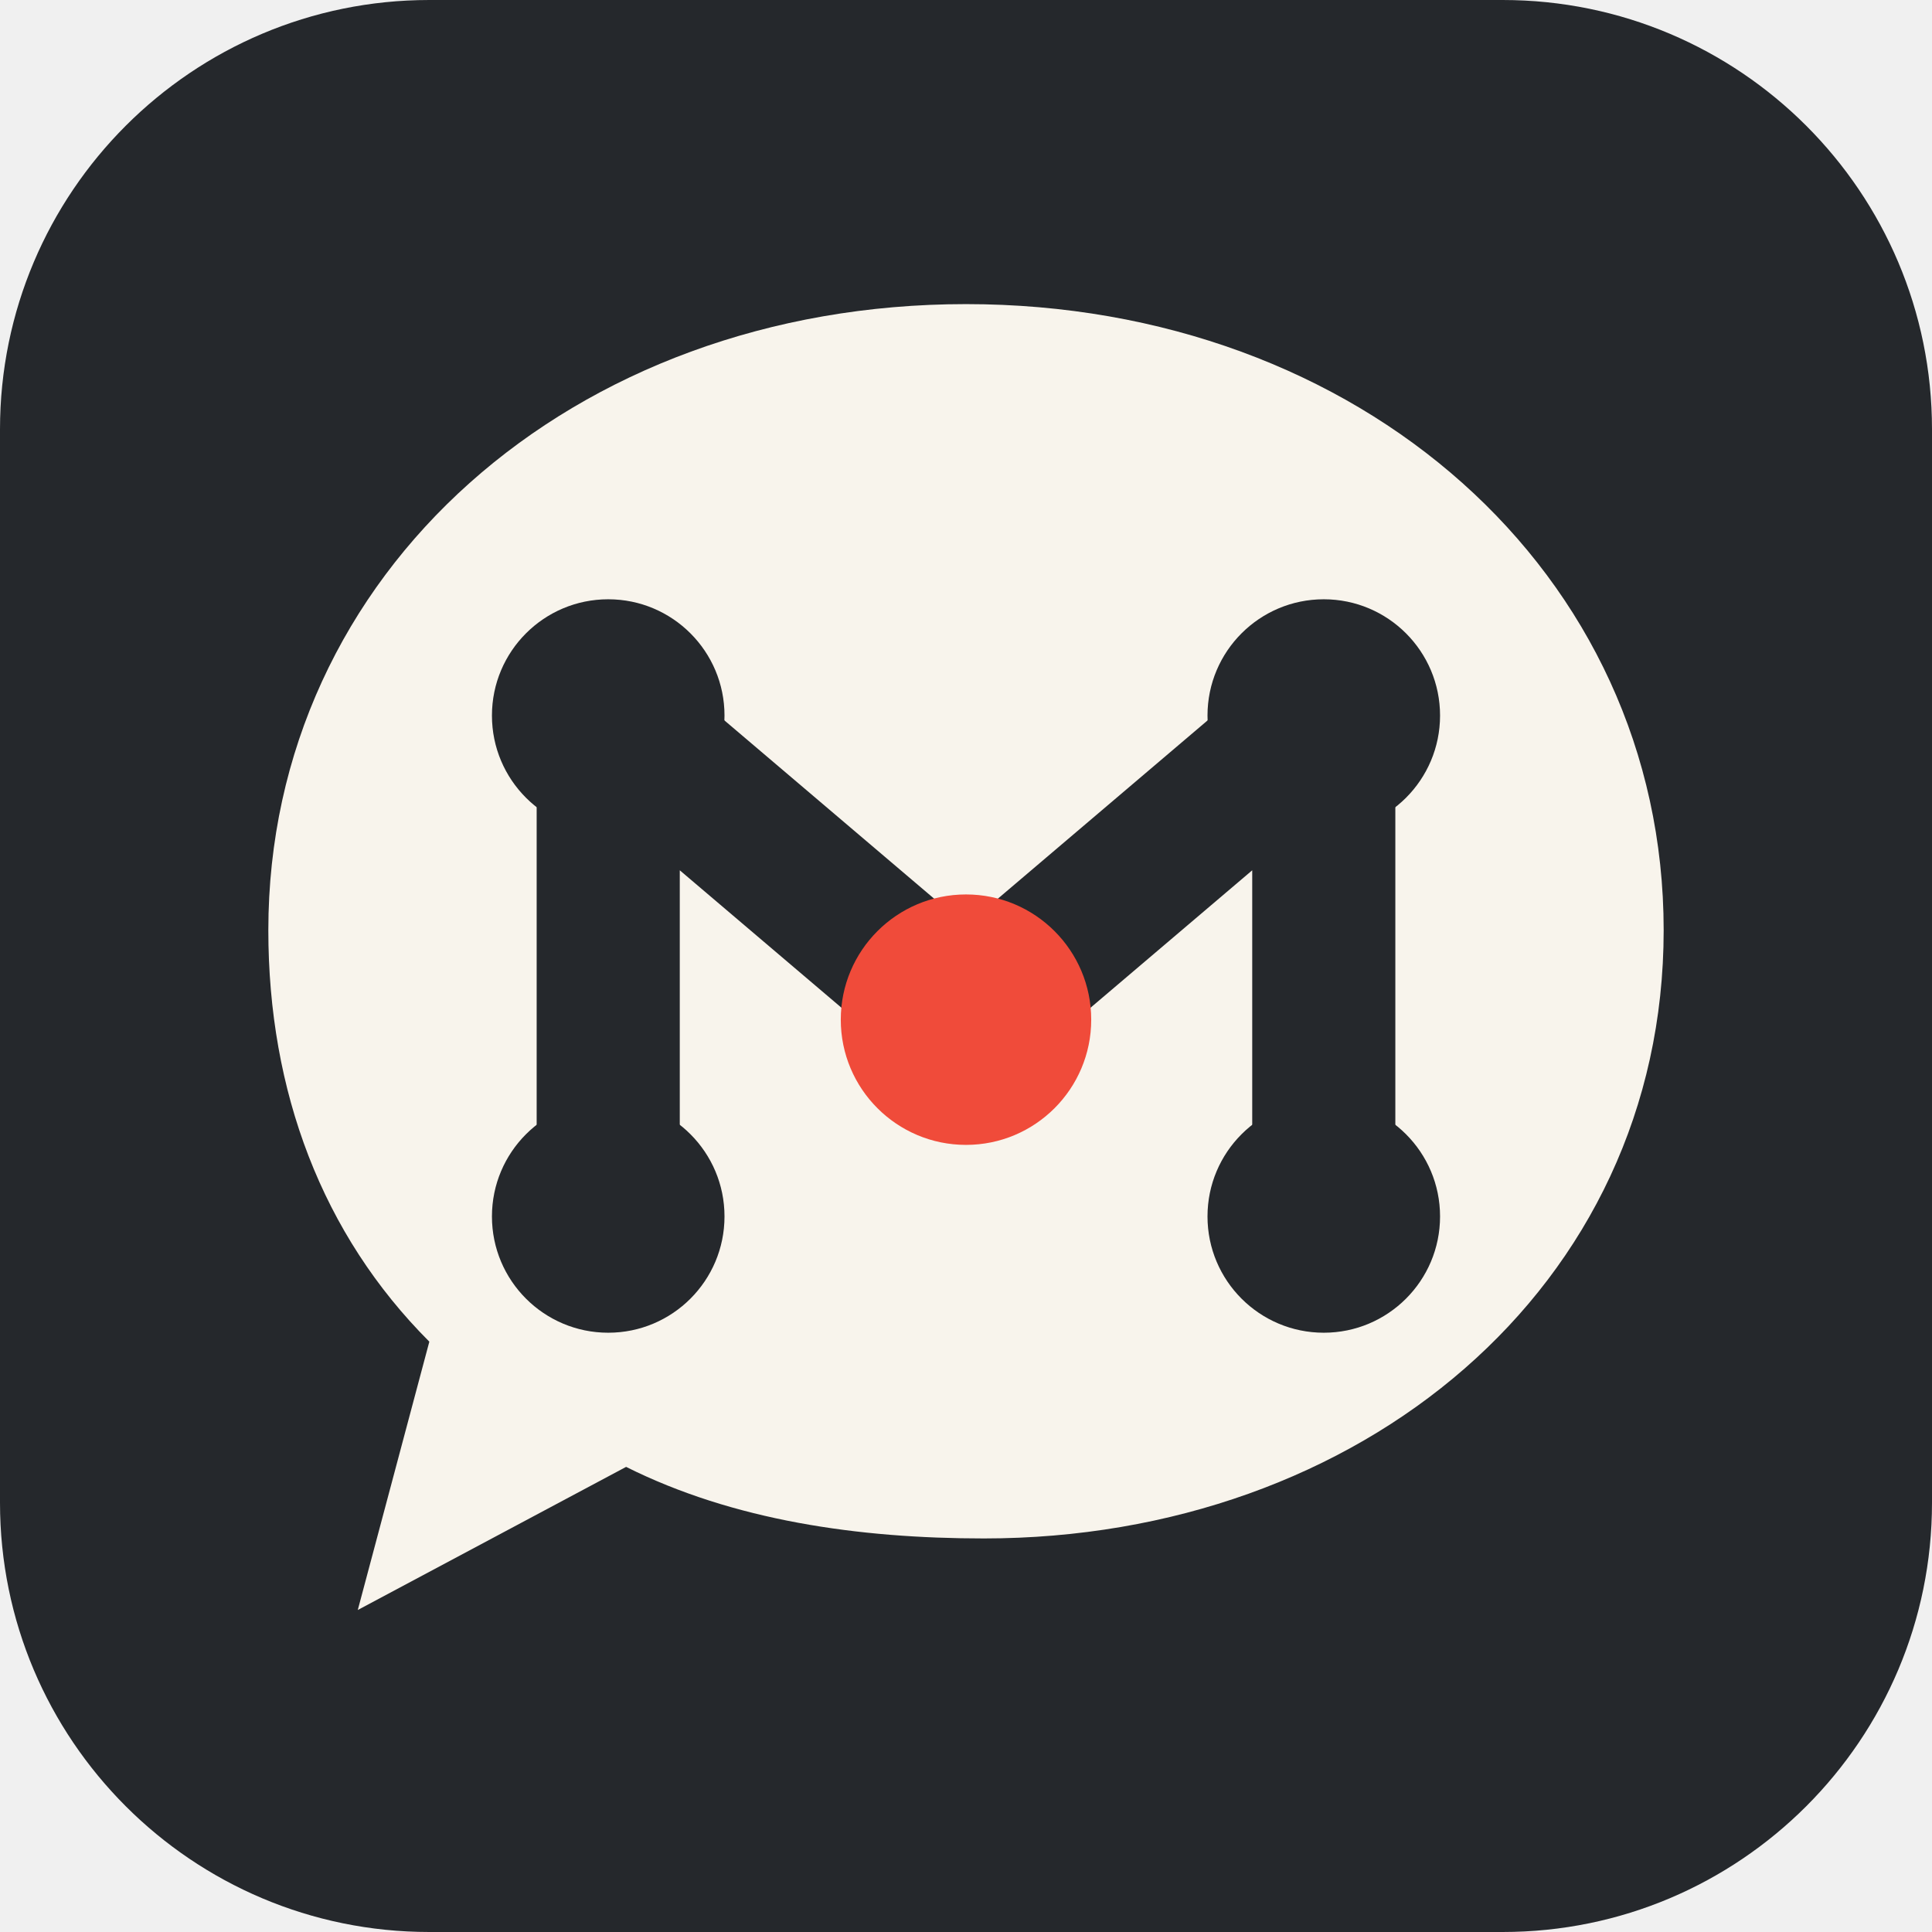
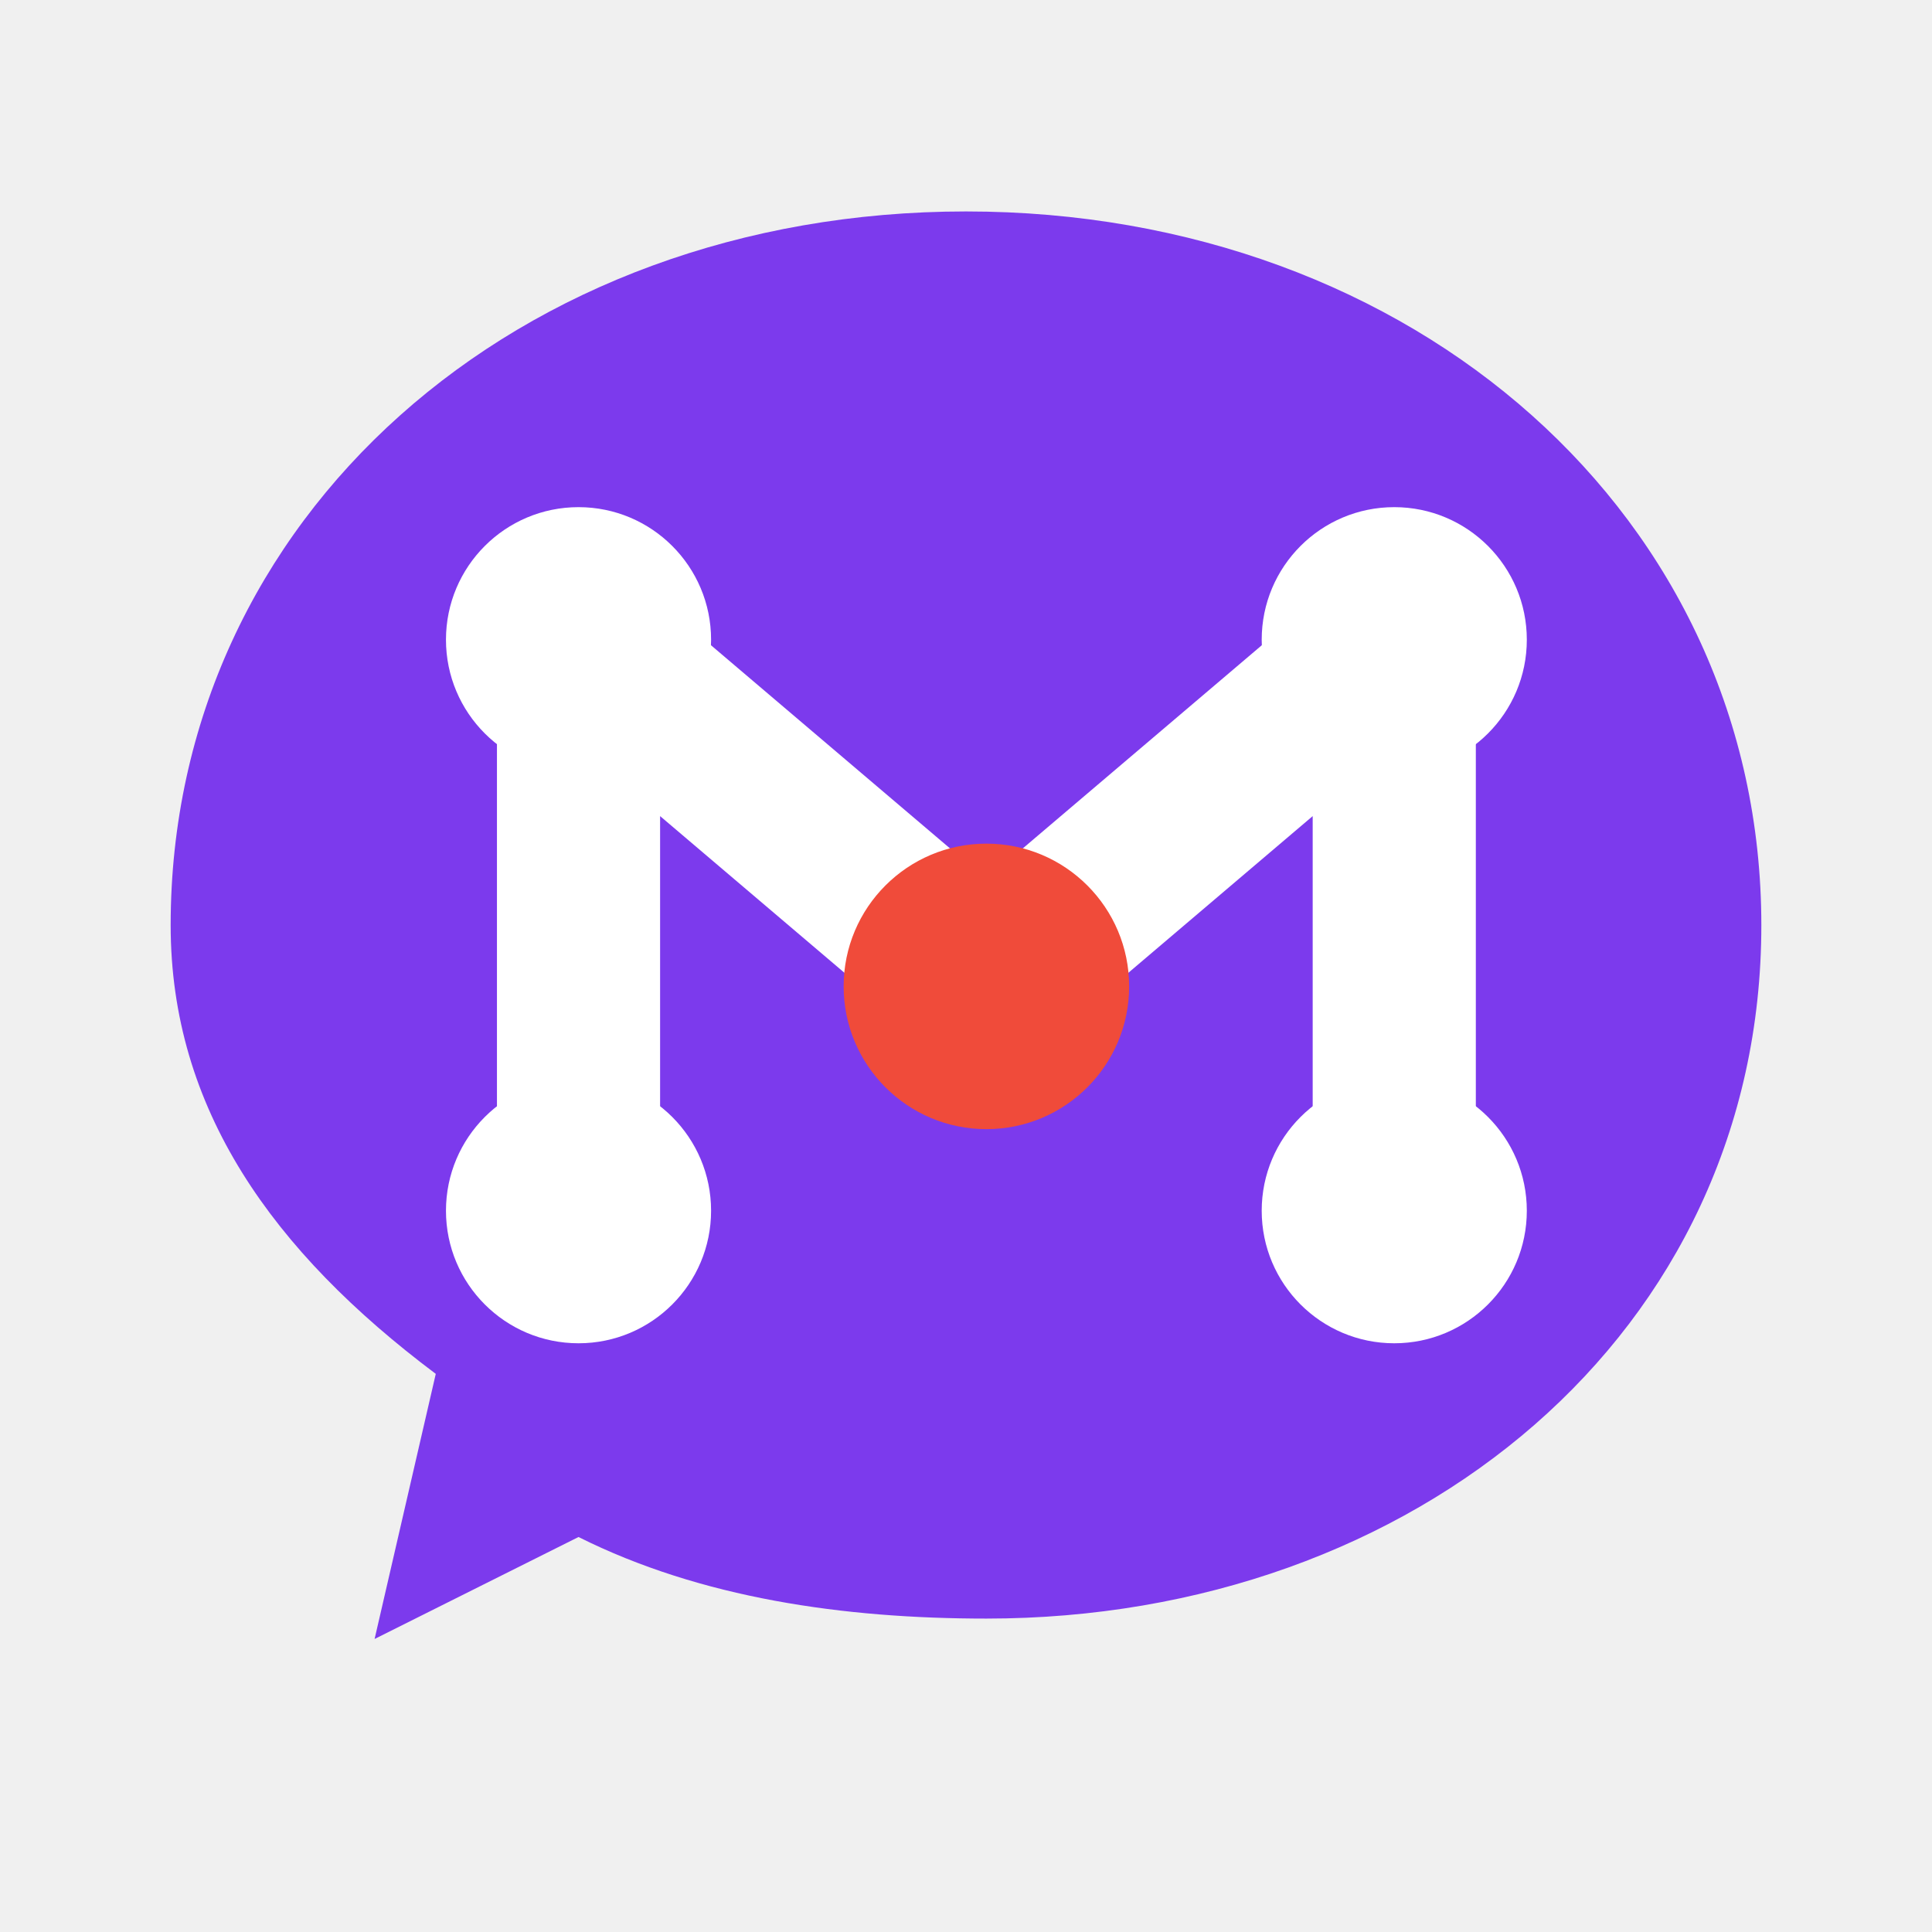
<svg xmlns="http://www.w3.org/2000/svg" viewBox="0 0 108 108" role="img" aria-label="SOMS Admin">
-   <rect width="108" height="108" rx="24" fill="#25282c" />
-   <path fill="#f8f4ec" d="M54 17 C76 17 93 32 93 52 C93 72 76 86 55 86 C48 86 41 85 35 82 L20 90 L24 75 C18 69 15 61 15 52 C15 32 32 17 54 17 Z" />
-   <path d="M34 68 V40 L54 57 L74 40 V68" fill="none" stroke="#25282c" stroke-width="8" stroke-linecap="round" stroke-linejoin="round" />
-   <g fill="#25282c">
-     <circle cx="34" cy="40" r="6.5" />
-     <circle cx="34" cy="68" r="6.5" />
-     <circle cx="74" cy="40" r="6.5" />
-     <circle cx="74" cy="68" r="6.5" />
+   <g transform="translate(54 54) scale(1.14) translate(-54 -54)">
+     <path fill="#7c3aed" d="M54 17 C76 17 93 32 93 52 C93 72 76 86 55 86 C48 86 41 85 35 82 L25 87 L28 74 C20 68 15 61 15 52 C15 32 32 17 54 17 Z" />
+     <g transform="translate(1 -2)">
+       <path d="M34 68 V40 L54 57 L74 40 V68" fill="none" stroke="#ffffff" stroke-width="8" stroke-linecap="round" stroke-linejoin="round" />
+       <g fill="#ffffff">
+         <circle cx="34" cy="40" r="6.5" />
+         <circle cx="34" cy="68" r="6.5" />
+         <circle cx="74" cy="40" r="6.5" />
+         <circle cx="74" cy="68" r="6.5" />
+       </g>
+       <circle cx="54" cy="57" r="7" fill="#f04b3a" />
+     </g>
  </g>
-   <circle cx="54" cy="57" r="7" fill="#f04b3a" />
</svg>
